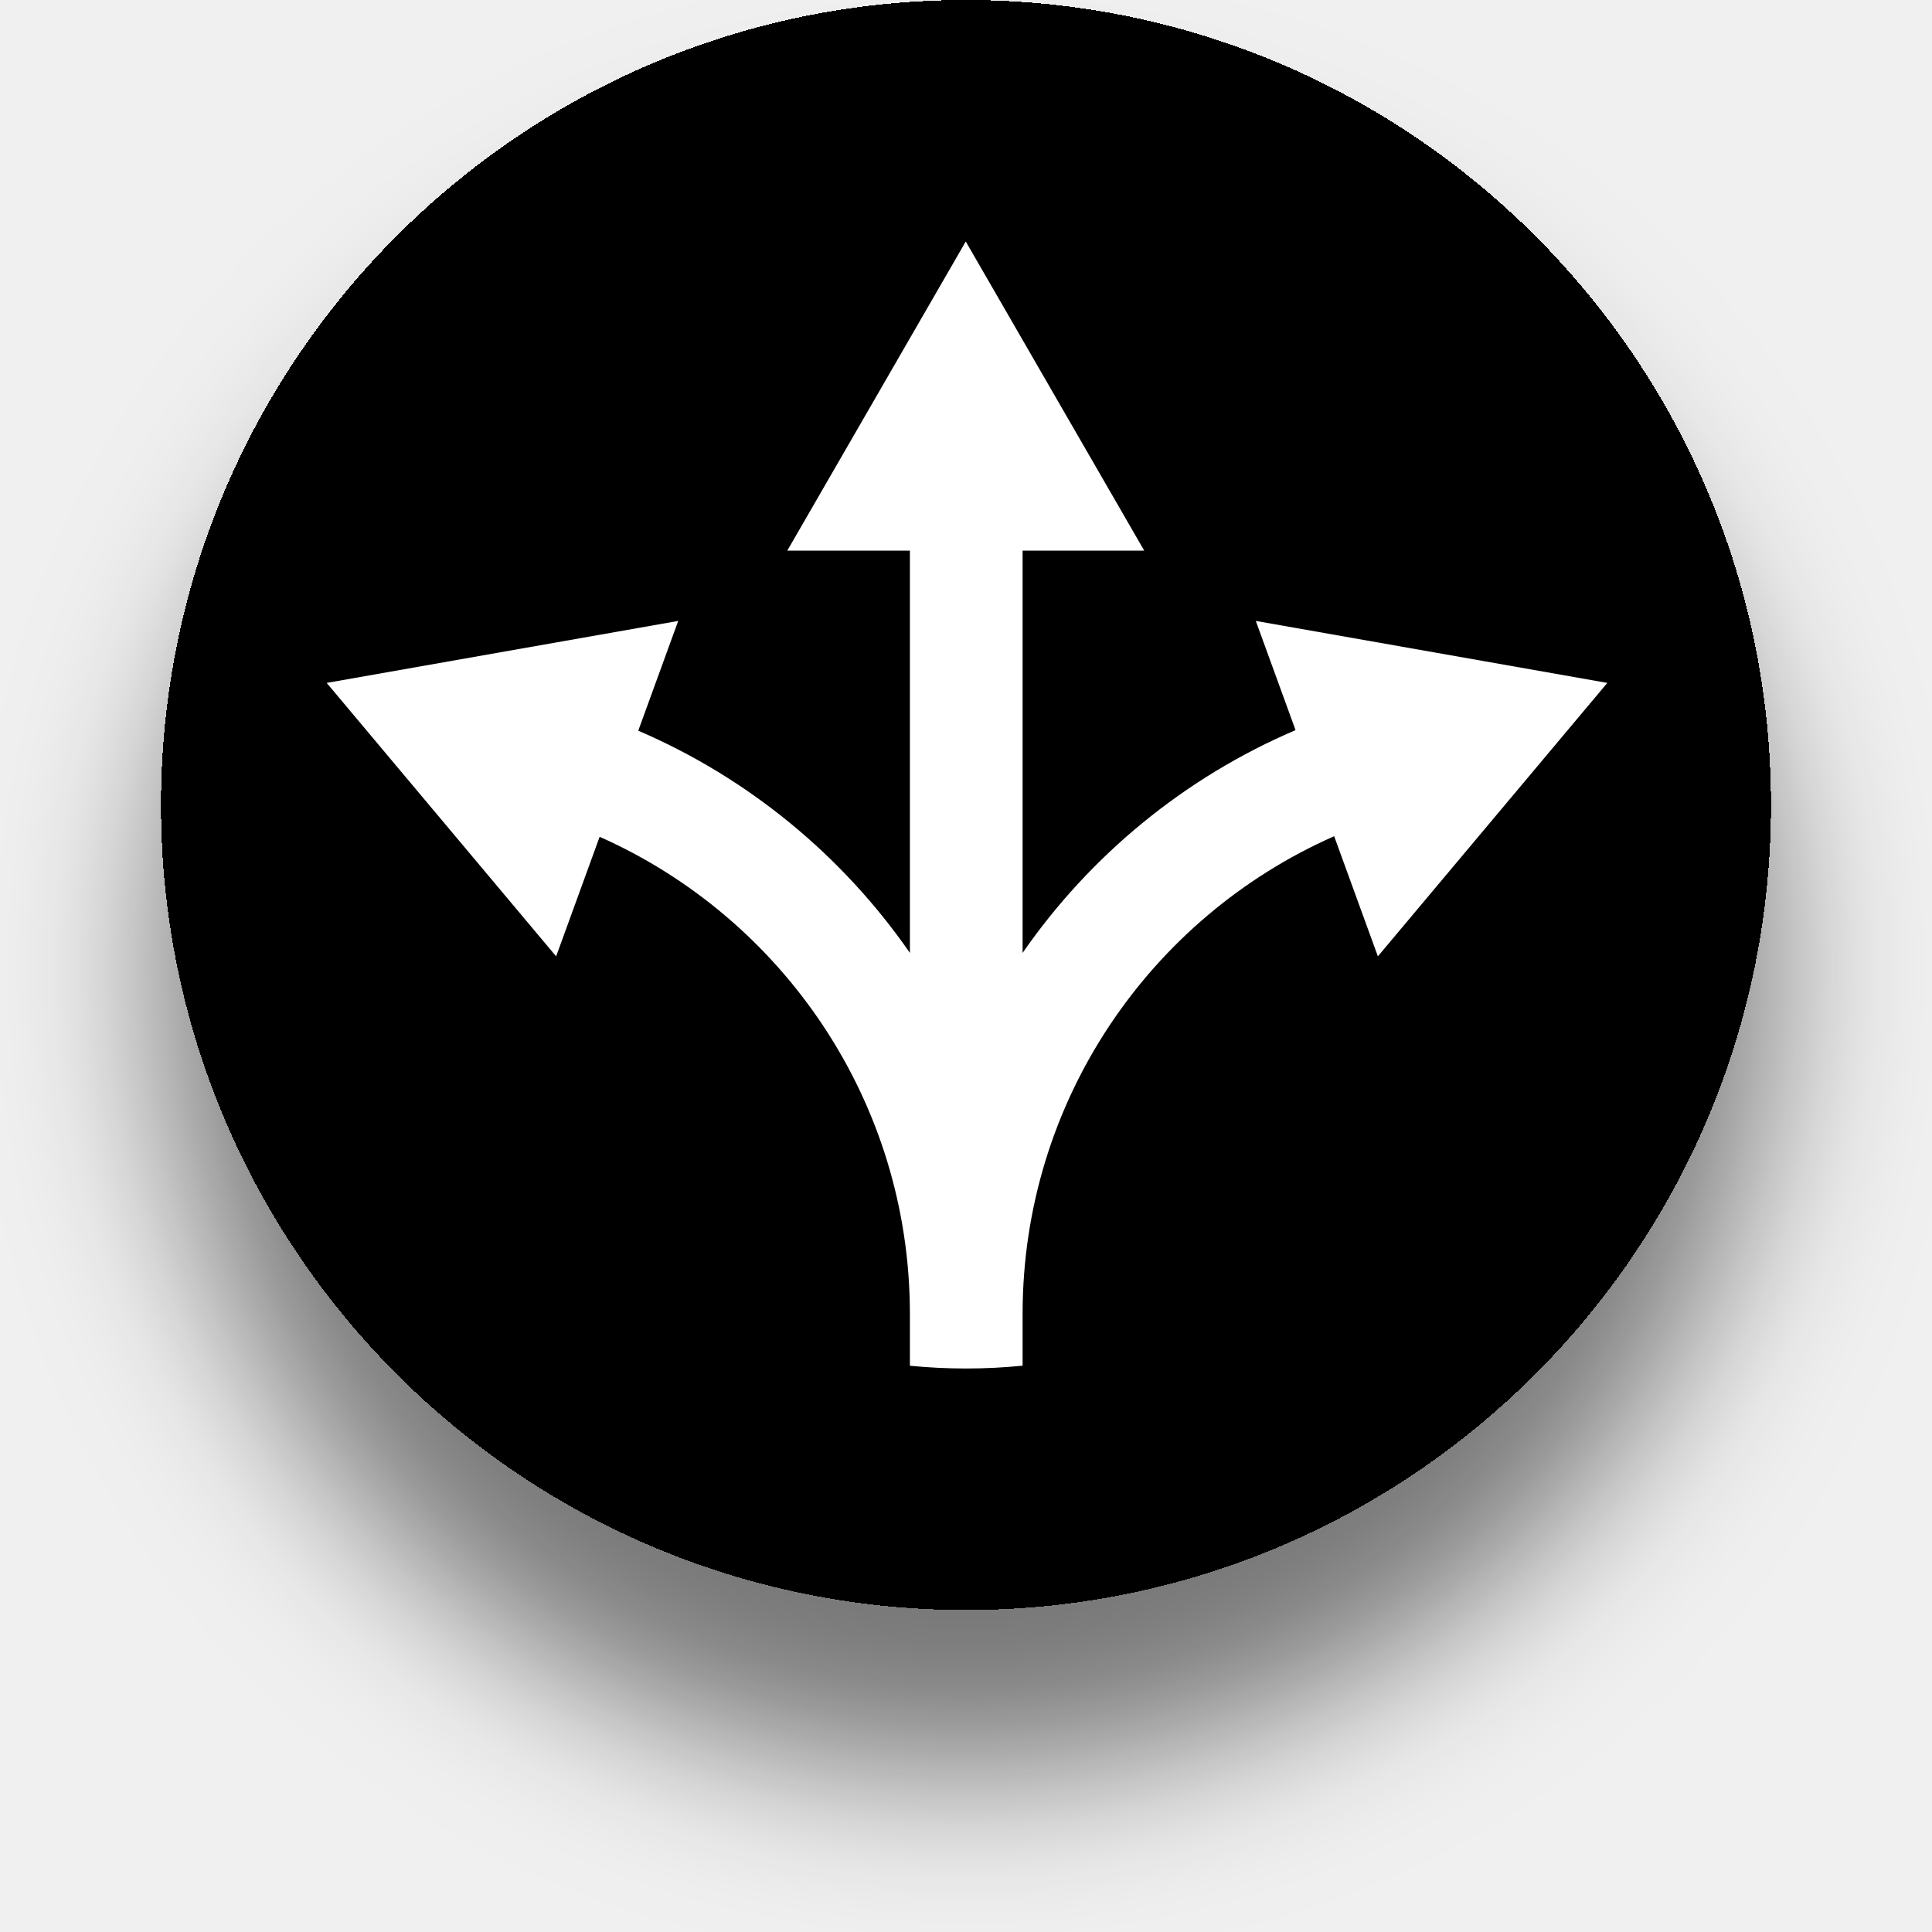
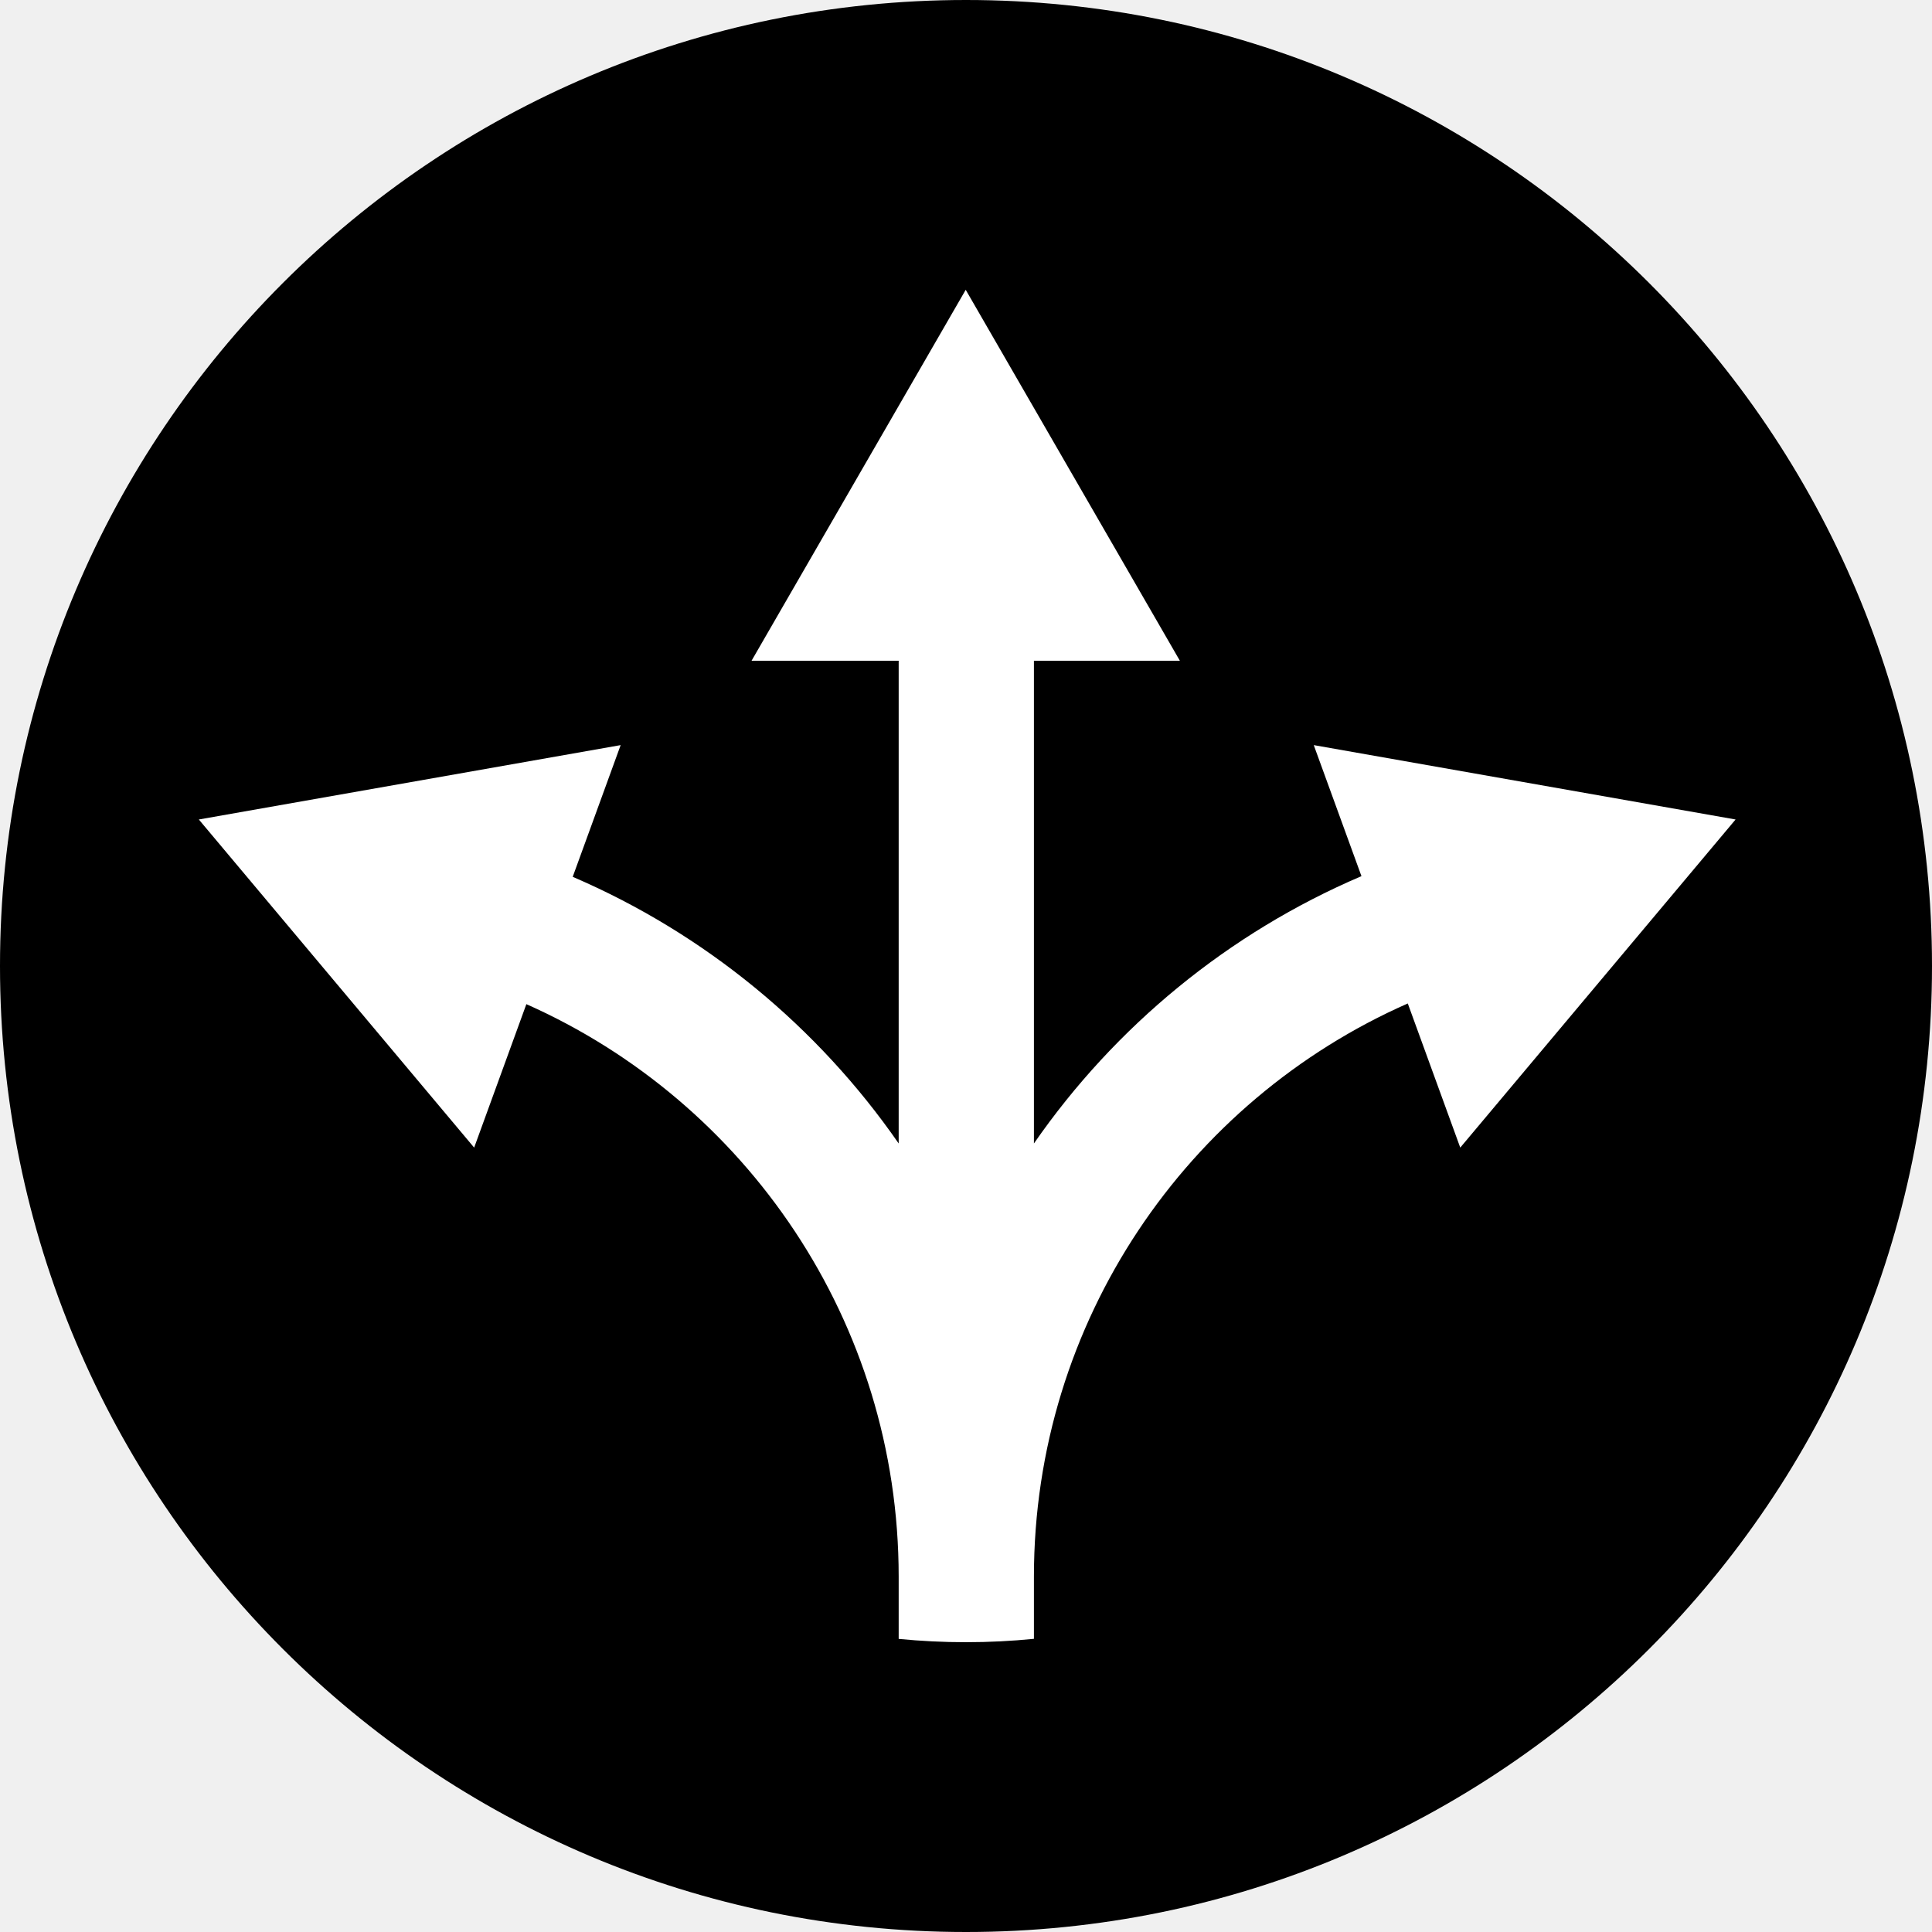
- <svg xmlns="http://www.w3.org/2000/svg" width="1200" height="1200" viewBox="0 0 1200 1200" fill="none">
-   <g filter="url(#filter0_d_135_154)">
-     <rect x="100" width="1000" height="1000" rx="500" fill="currentColor" shape-rendering="crispEdges" />
-     <path d="M710.702 342H635.155V591.857C677.244 531.151 735.949 482.842 804.688 453.496L780 385.668L998.334 424.166L855.826 594L828.67 519.391C714.699 569.635 635.156 683.637 635.155 816.154V848.255C623.593 849.408 611.866 850 600 850C588.241 850 576.617 849.418 565.155 848.285V816.155C565.155 683.953 485.988 570.175 372.446 519.748L345.422 594L202.914 424.166L421.248 385.668L396.434 453.845C464.822 483.223 523.232 531.391 565.155 591.859V342H489L599.852 150L710.702 342Z" fill="white" />
-   </g>
-   <defs>
-     <filter id="filter0_d_135_154" x="0" y="0" width="1200" height="1200" filterUnits="userSpaceOnUse" color-interpolation-filters="sRGB">
-       <feFlood flood-opacity="0" result="BackgroundImageFix" />
-       <feColorMatrix in="SourceAlpha" type="matrix" values="0 0 0 0 0 0 0 0 0 0 0 0 0 0 0 0 0 0 127 0" result="hardAlpha" />
-       <feOffset dy="100" />
-       <feGaussianBlur stdDeviation="50" />
-       <feComposite in2="hardAlpha" operator="out" />
-       <feColorMatrix type="matrix" values="0 0 0 0 0 0 0 0 0 0 0 0 0 0 0 0 0 0 0.5 0" />
-       <feBlend mode="multiply" in2="BackgroundImageFix" result="effect1_dropShadow_135_154" />
-       <feBlend mode="normal" in="SourceGraphic" in2="effect1_dropShadow_135_154" result="shape" />
-     </filter>
-   </defs>
+ <svg xmlns="http://www.w3.org/2000/svg" width="500" height="500" viewBox="0 0 500 500" fill="none">
+   <rect width="500" height="500" rx="250" fill="currentColor" />
+   <path d="M305.351 171H267.578V295.929C288.622 265.576 317.975 241.421 352.344 226.748L340 192.834L449.167 212.083L377.913 297L364.335 259.695C307.35 284.818 267.578 341.819 267.578 408.077V424.127C261.797 424.704 255.933 425 250 425C244.12 425 238.308 424.709 232.578 424.143V408.078C232.578 341.976 192.994 285.088 136.223 259.874L122.711 297L51.457 212.083L160.624 192.834L148.217 226.922C182.411 241.612 211.616 265.696 232.578 295.93V171H194.5L249.926 75L305.351 171Z" fill="white" />
</svg>
